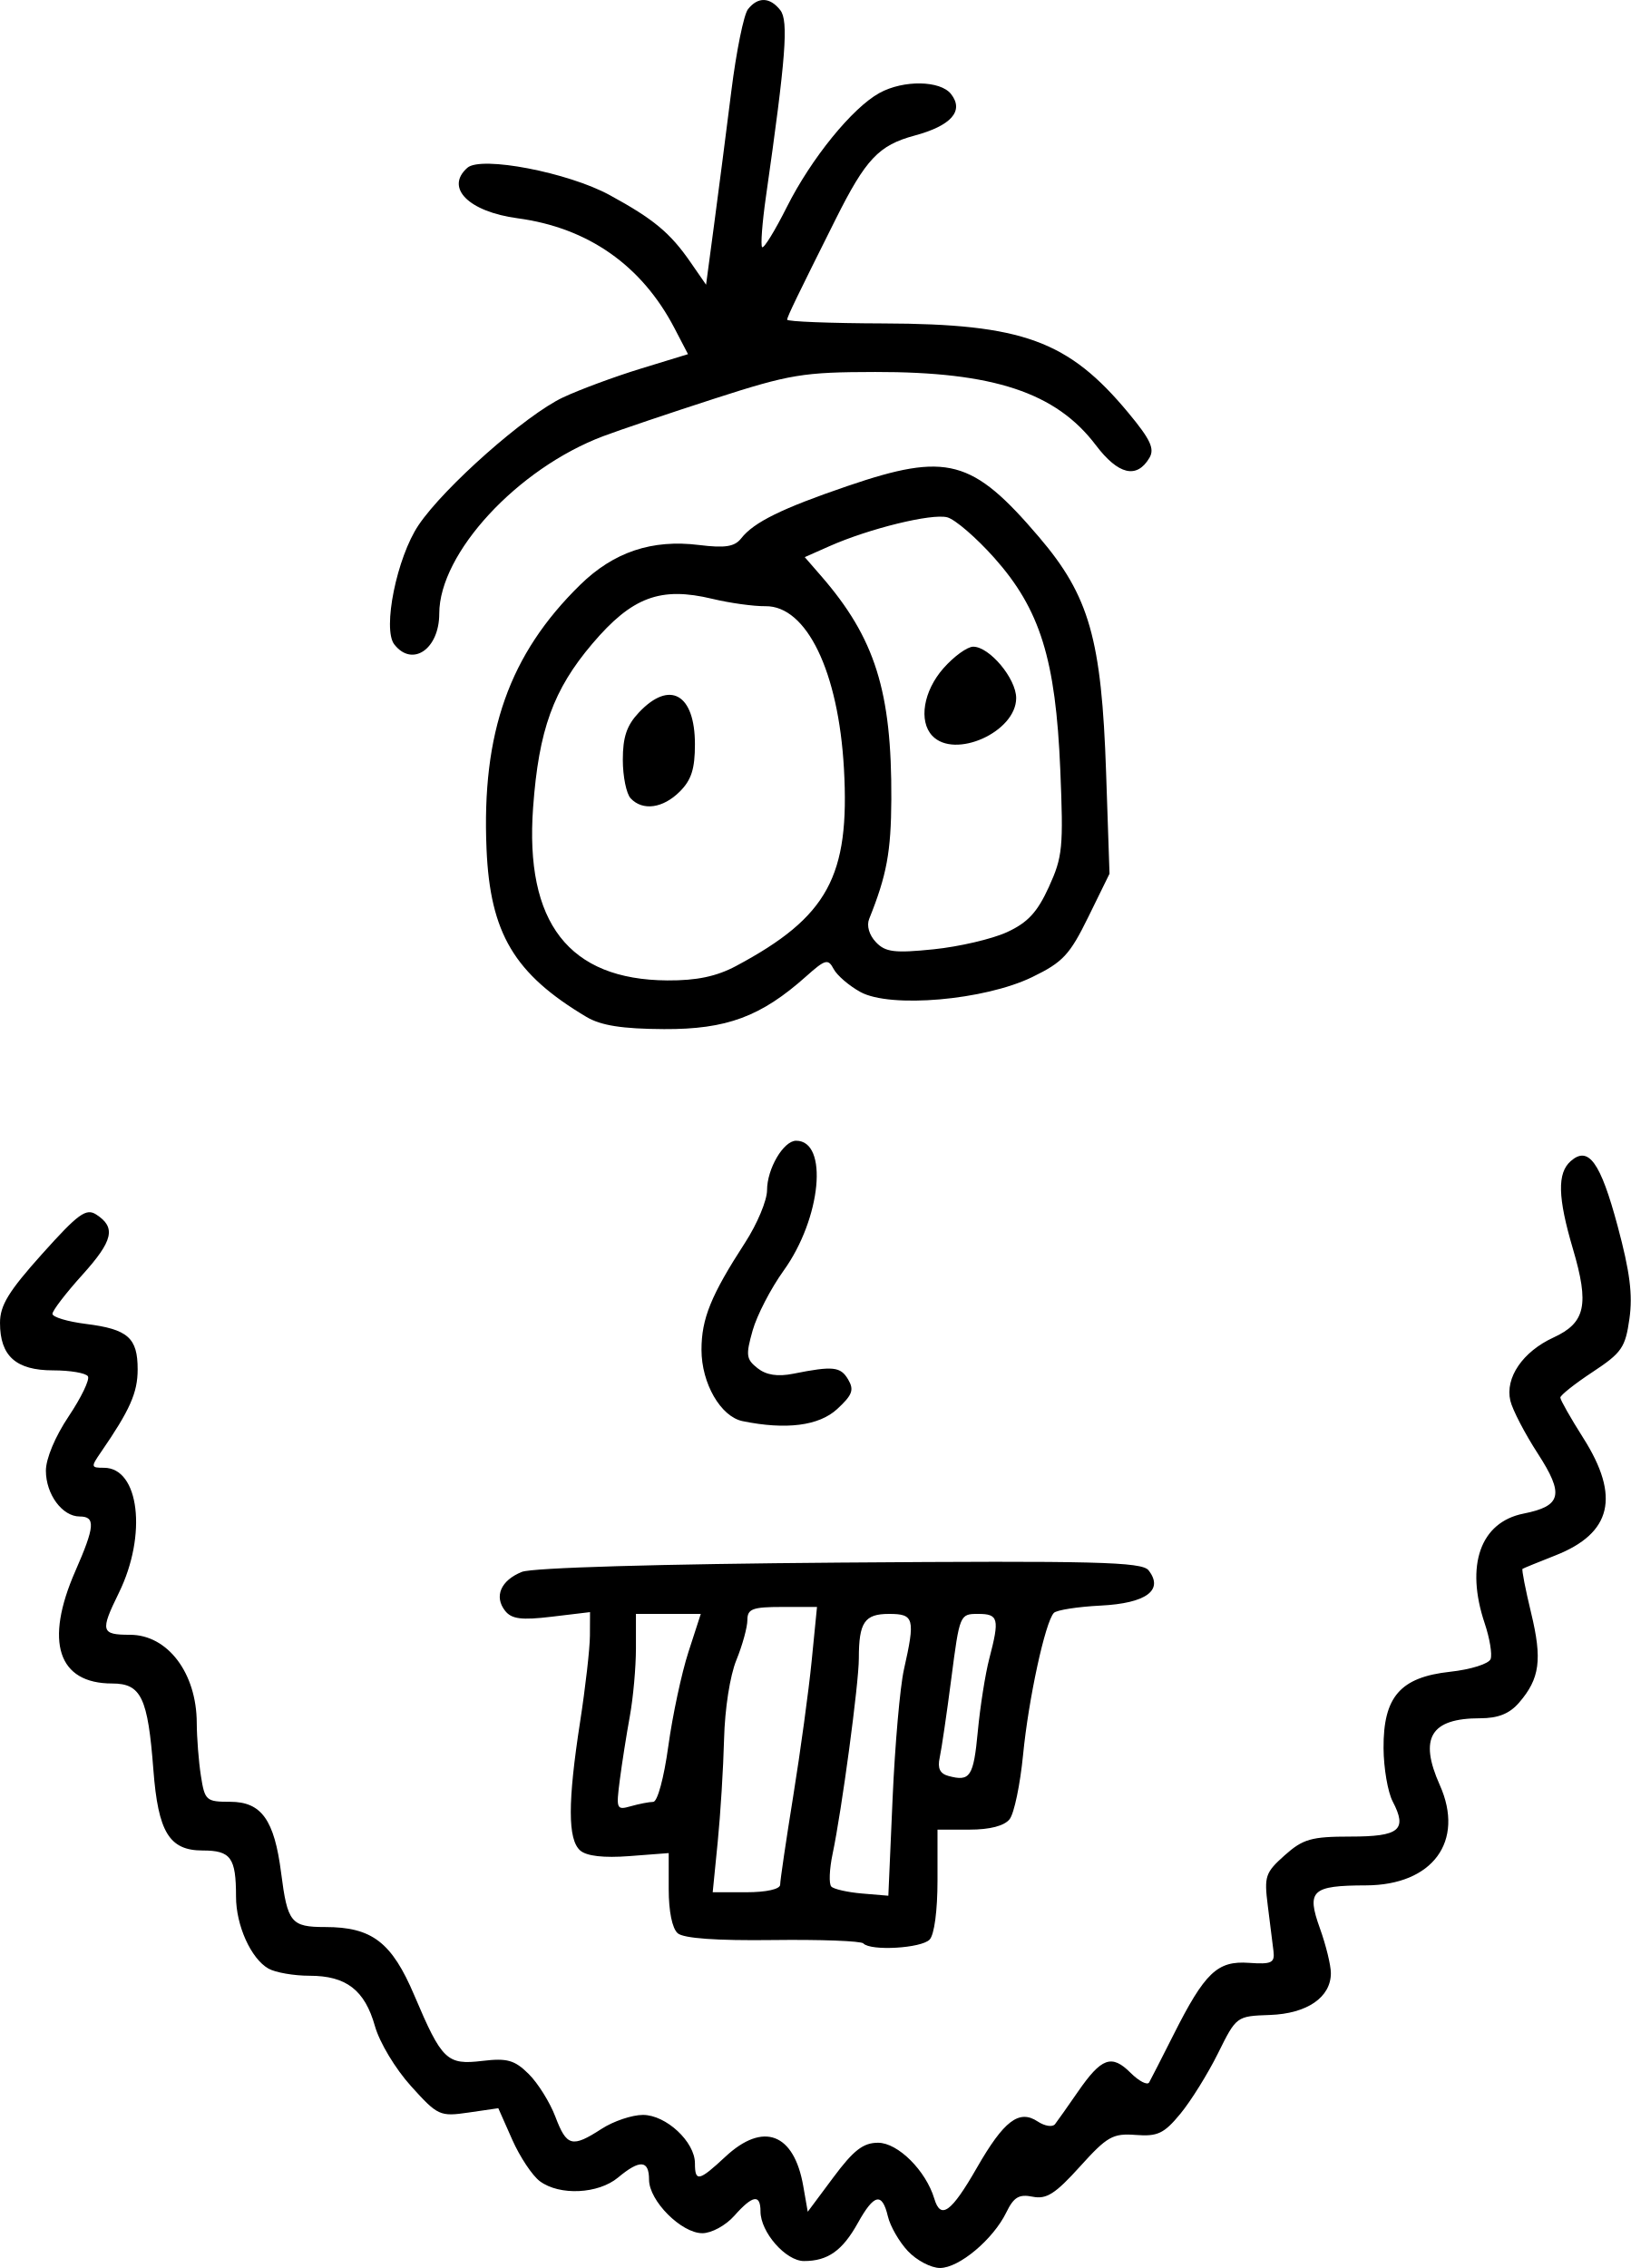
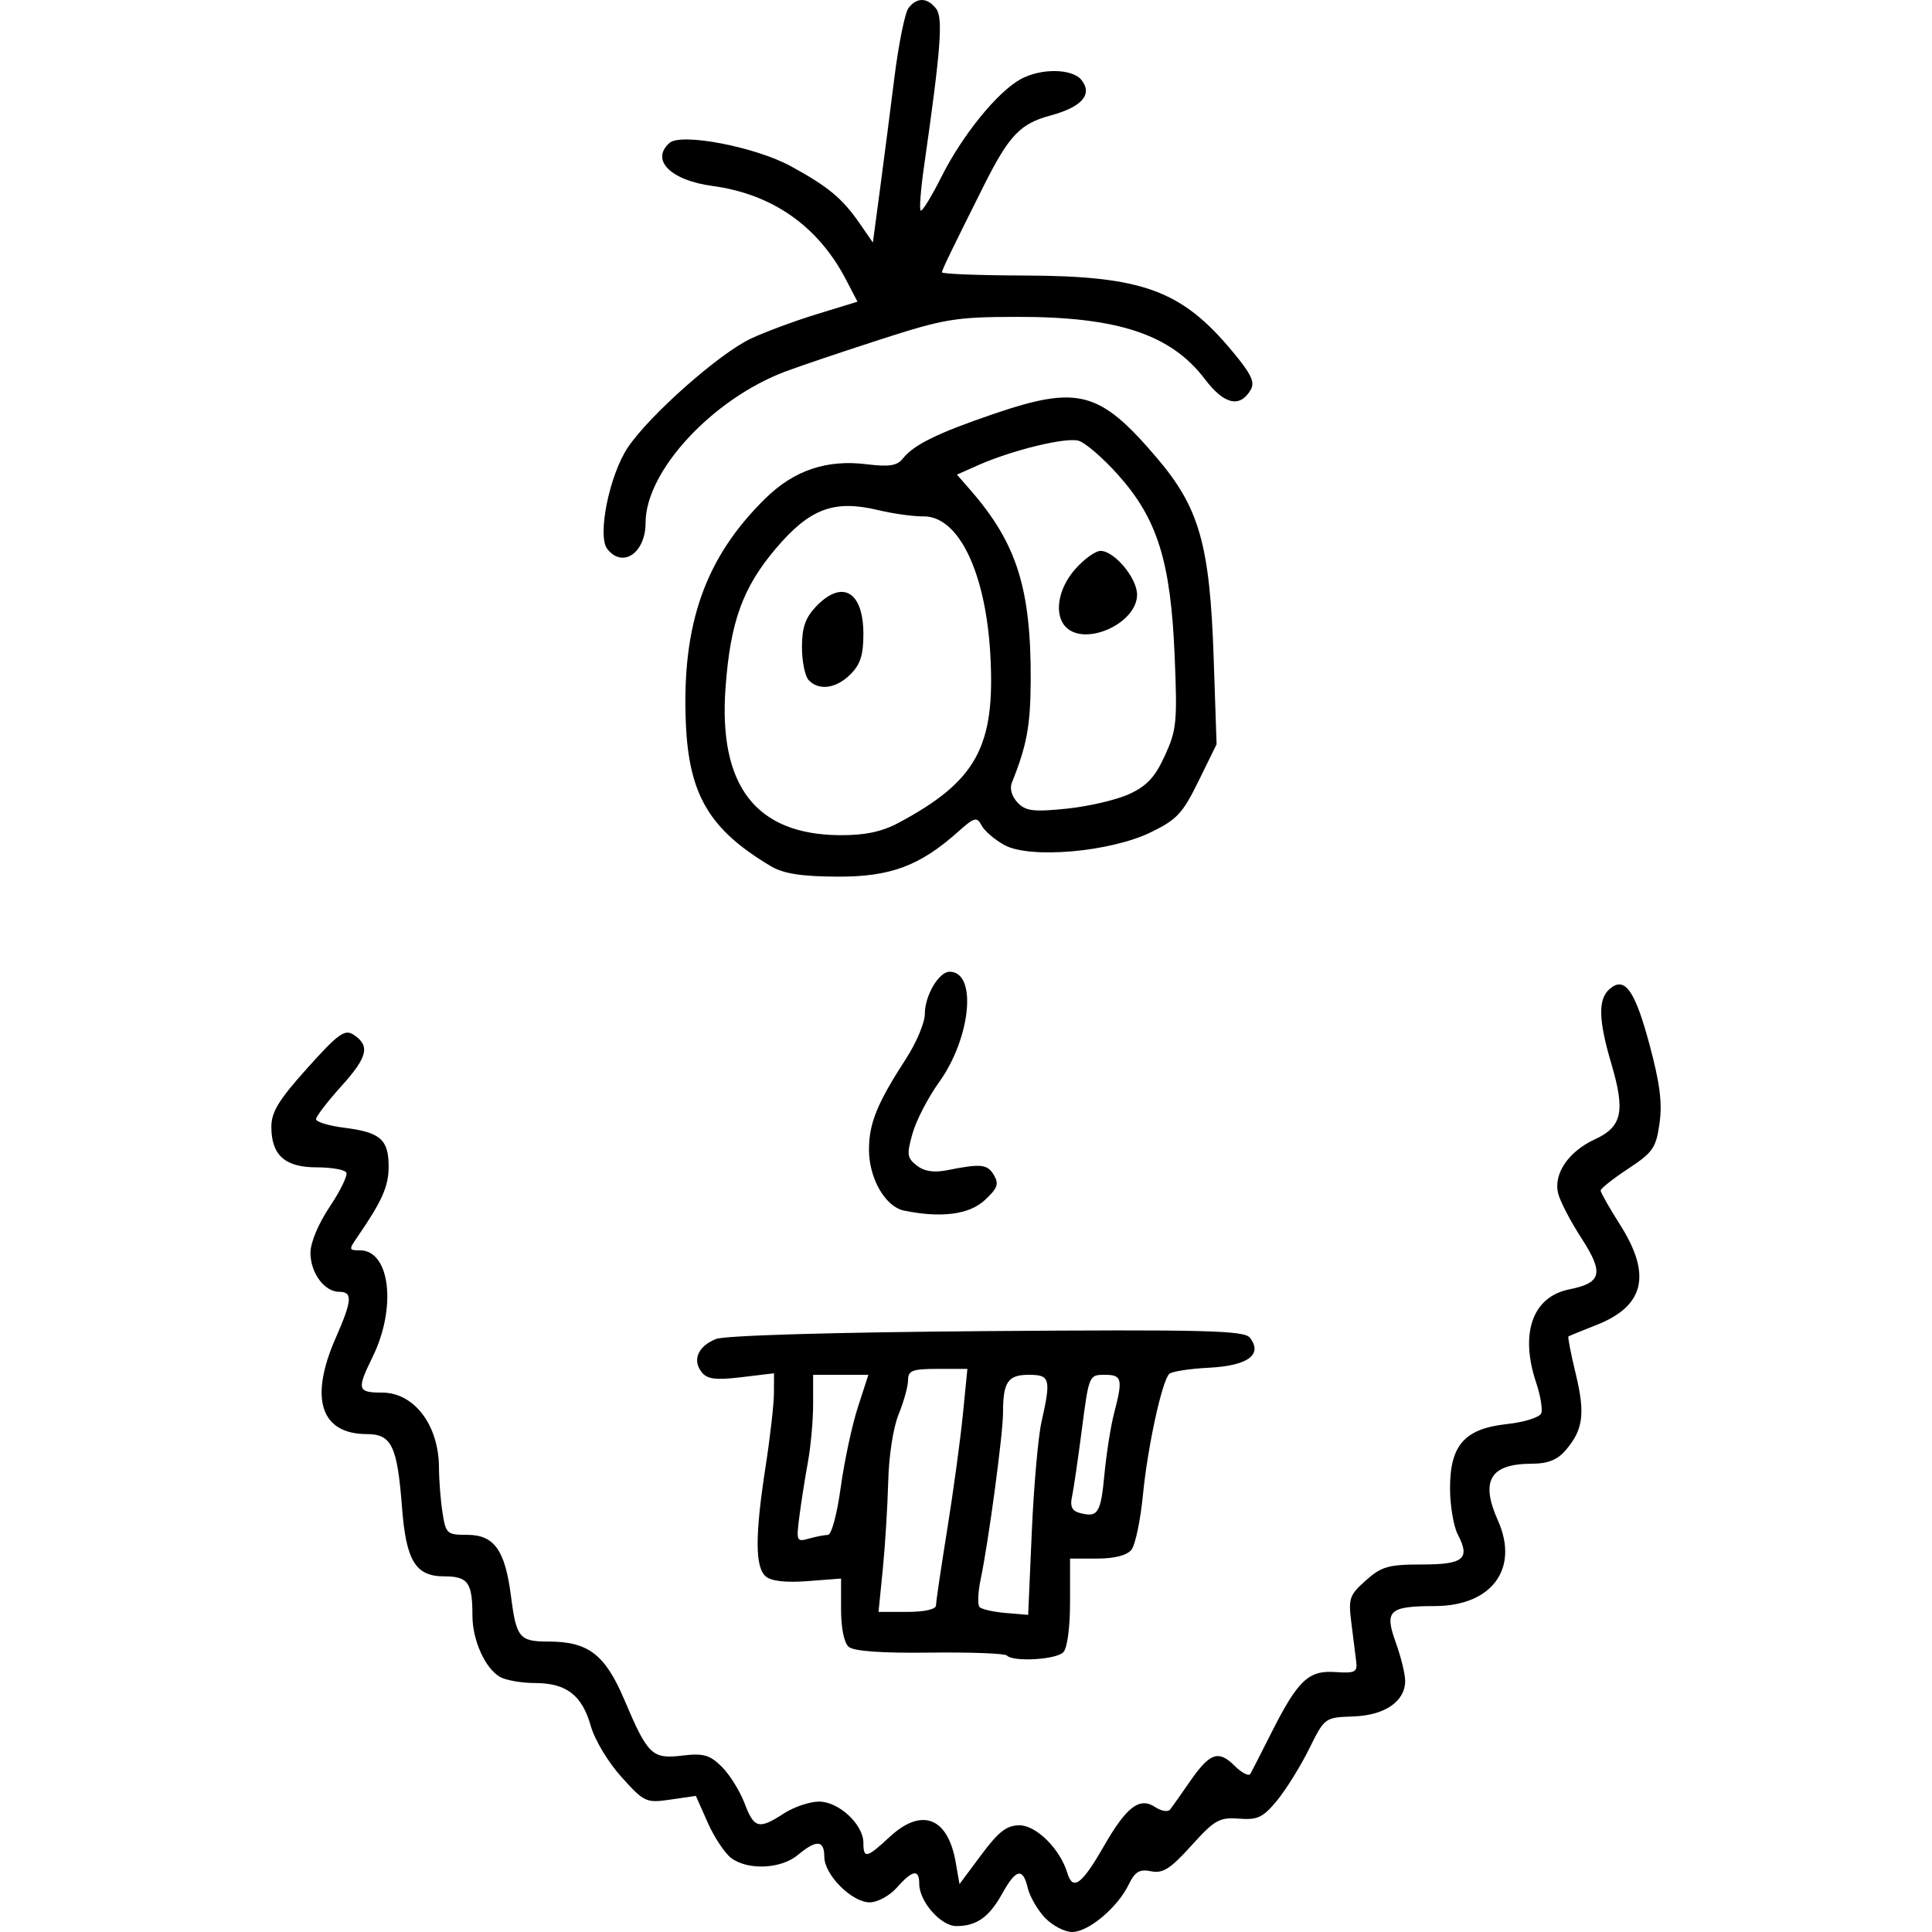
- <svg xmlns="http://www.w3.org/2000/svg" width="124.367mm" height="172.951mm" viewBox="0 0 440.67 612.819" id="svg4367" version="1.1">
+ <svg xmlns="http://www.w3.org/2000/svg" width="172.951mm" height="172.951mm" viewBox="0 0 612.819 612.819" id="svg4367" version="1.1">
  <defs id="defs4369" />
-   <g id="layer1" transform="translate(-141.3558,-192.5158)">
+   <g id="layer1" transform="translate(-55.28168,-192.5158)">
    <path style="fill:#000000" d="m 386.714,800.796 c -2.352,-2.496 -4.794,-6.726 -5.426,-9.401 -1.558,-6.588 -3.733,-6.114 -8.114,1.767 -4.164,7.491 -8.125,10.292 -14.552,10.292 -4.928,0 -11.76,-7.794 -11.76,-13.415 0,-4.764 -2.13,-4.406 -7.086,1.194 -2.304,2.603 -6.154,4.7 -8.627,4.7 -5.676,0 -14.404,-8.758 -14.404,-14.453 0,-5.34 -2.474,-5.514 -8.375,-0.588 -5.341,4.459 -15.807,4.953 -21.128,0.997 -2.045,-1.52 -5.408,-6.58 -7.474,-11.246 l -3.757,-8.483 -8.043,1.17 c -7.756,1.128 -8.312,0.873 -15.556,-7.152 -4.22,-4.675 -8.485,-11.765 -9.731,-16.178 -2.759,-9.774 -7.765,-13.633 -17.683,-13.633 -4.232,0 -9.228,-0.871 -11.103,-1.936 -4.717,-2.679 -8.76,-11.651 -8.76,-19.439 0,-10.533 -1.398,-12.468 -9.007,-12.468 -9.025,0 -12.04,-4.938 -13.328,-21.833 -1.487,-19.508 -3.298,-23.291 -11.147,-23.291 -14.64,0 -18.324,-11.254 -9.941,-30.366 5.284,-12.045 5.5,-14.758 1.178,-14.758 -4.708,0 -9.133,-5.995 -9.133,-12.375 0,-3.259 2.506,-9.239 6.154,-14.684 3.384,-5.052 5.729,-9.914 5.21,-10.805 -0.519,-0.891 -4.759,-1.62 -9.422,-1.62 -10.015,0 -14.343,-3.869 -14.343,-12.822 0,-4.741 2.309,-8.52 11.4,-18.654 9.752,-10.872 11.864,-12.408 14.616,-10.627 5.398,3.494 4.563,7.075 -3.813,16.353 -4.416,4.891 -8.03,9.607 -8.03,10.479 0,0.872 4.07,2.097 9.046,2.722 11.36,1.428 13.987,3.741 13.979,12.308 0,6.276 -2.098,10.989 -9.912,22.332 -2.773,4.026 -2.735,4.23 0.804,4.23 9.559,0 11.72,18.139 4.028,33.801 -5.094,10.371 -4.841,11.324 3.006,11.324 10.19,0 18.008,10.333 18.044,23.849 0.018,3.946 0.514,10.347 1.117,14.225 1.047,6.723 1.415,7.051 7.912,7.051 8.449,0 11.936,4.865 13.771,19.215 1.721,13.456 2.675,14.628 11.919,14.628 12.641,0 17.976,4.093 24.078,18.474 7.447,17.55 8.792,18.845 18.393,17.696 6.686,-0.8 8.709,-0.229 12.505,3.53 2.491,2.466 5.733,7.657 7.204,11.534 3.067,8.084 4.514,8.464 12.52,3.283 3.19,-2.064 8.209,-3.753 11.153,-3.753 6.242,0 14.05,7.266 14.05,13.076 0,5.11 1.086,4.874 8.243,-1.795 10.201,-9.506 18.524,-6.373 21.022,7.913 l 1.219,6.973 6.944,-9.323 c 5.455,-7.324 8.041,-9.323 12.06,-9.323 5.362,0 12.929,7.533 15.203,15.135 1.721,5.755 4.588,3.669 11.488,-8.358 7.306,-12.735 11.408,-15.861 16.439,-12.526 1.907,1.264 4.014,1.594 4.684,0.733 0.67,-0.861 3.45,-4.798 6.179,-8.751 6.374,-9.232 9.126,-10.224 14.234,-5.132 2.284,2.277 4.547,3.442 5.03,2.588 0.483,-0.853 3.435,-6.628 6.56,-12.833 8.486,-16.847 11.851,-20.065 20.36,-19.466 6.173,0.434 7.061,0.011 6.671,-3.178 -0.248,-2.023 -0.939,-7.539 -1.536,-12.257 -1.009,-7.972 -0.686,-8.936 4.572,-13.631 4.93,-4.402 7.213,-5.053 17.734,-5.053 13.309,0 15.463,-1.788 11.441,-9.496 -1.322,-2.533 -2.432,-9 -2.466,-14.372 -0.089,-13.898 4.528,-19.199 17.998,-20.664 5.56,-0.605 10.469,-2.15 10.936,-3.442 0.466,-1.29 -0.252,-5.618 -1.595,-9.619 -5.282,-15.725 -1.176,-27.35 10.479,-29.671 10.318,-2.054 11.048,-5.147 3.841,-16.266 -3.487,-5.38 -6.815,-11.791 -7.396,-14.246 -1.466,-6.199 3.35,-13.251 11.66,-17.072 8.655,-3.979 9.717,-8.833 5.243,-23.974 -4.102,-13.882 -4.265,-20.45 -0.589,-23.688 4.798,-4.226 8.041,0.27 12.688,17.585 3.317,12.361 4.098,18.504 3.178,25.012 -1.099,7.781 -2.075,9.193 -9.945,14.384 -4.799,3.166 -8.726,6.276 -8.726,6.911 0,0.635 2.79,5.551 6.201,10.926 10.043,15.826 7.692,25.734 -7.526,31.719 -4.63,1.821 -8.631,3.457 -8.892,3.637 -0.261,0.179 0.785,5.543 2.325,11.919 3.043,12.608 2.358,17.721 -3.249,24.221 -2.587,2.999 -5.655,4.23 -10.543,4.23 -13.364,0 -16.578,5.322 -10.892,18.04 6.802,15.212 -1.923,27.063 -19.96,27.113 -14.663,0.041 -16.108,1.392 -12.427,11.622 1.626,4.519 2.957,9.961 2.957,12.093 0,6.534 -6.425,10.945 -16.459,11.3 -9.061,0.32 -9.065,0.323 -14.049,10.371 -2.742,5.528 -7.309,12.869 -10.15,16.314 -4.425,5.366 -6.154,6.188 -12.062,5.735 -6.205,-0.475 -7.717,0.381 -15.089,8.545 -6.662,7.379 -9.05,8.9 -12.784,8.142 -3.674,-0.745 -5.097,0.103 -7.112,4.239 -3.562,7.309 -12.762,15.02 -17.922,15.02 -2.405,0 -6.298,-2.042 -8.65,-4.539 z m -12.06,-83.163 c -0.629,-0.667 -11.629,-1.079 -24.445,-0.915 -15.185,0.195 -24.146,-0.445 -25.726,-1.837 -1.482,-1.305 -2.425,-5.93 -2.425,-11.896 l 0,-9.761 -10.634,0.816 c -6.916,0.531 -11.562,-7e-4 -13.287,-1.52 -3.376,-2.974 -3.382,-13.062 -0.02,-34.779 1.441,-9.307 2.634,-19.781 2.651,-23.275 l 0.03,-6.353 -10.364,1.244 c -8.158,0.98 -10.84,0.636 -12.6,-1.613 -3.024,-3.867 -1.149,-8.203 4.539,-10.498 2.821,-1.138 37.152,-2.142 85.969,-2.513 68.966,-0.525 81.592,-0.209 83.383,2.081 4.193,5.362 -0.625,8.916 -12.926,9.534 -6.232,0.313 -11.932,1.204 -12.666,1.981 -2.337,2.471 -6.847,23.267 -8.315,38.335 -0.78,8.01 -2.414,15.836 -3.63,17.392 -1.416,1.811 -5.322,2.829 -10.853,2.829 l -8.641,0 0,13.725 c 0,8.168 -0.861,14.639 -2.126,15.982 -2.218,2.354 -15.927,3.152 -17.915,1.043 z m 10.963,-73.994 c 3.106,-13.795 2.773,-15.041 -4.019,-15.041 -6.627,0 -8.162,2.264 -8.162,12.044 0,6.73 -4.603,41 -7.095,52.822 -0.872,4.136 -1.027,8.099 -0.345,8.805 0.682,0.707 4.429,1.552 8.326,1.88 l 7.087,0.596 1.152,-26.323 c 0.634,-14.477 2.009,-30.13 3.057,-34.783 z m -33.441,58.118 c 0,-1.126 1.591,-11.914 3.536,-23.972 1.944,-12.059 4.184,-28.482 4.977,-36.496 l 1.442,-14.571 -9.407,0 c -8.021,0 -9.406,0.52 -9.406,3.531 0,1.942 -1.337,6.807 -2.971,10.811 -1.737,4.255 -3.12,13.139 -3.329,21.382 -0.197,7.756 -0.968,20.235 -1.714,27.733 l -1.357,13.631 9.115,0 c 5.392,0 9.115,-0.836 9.115,-2.047 z m -34.307,-22.369 c 1.155,-0.015 2.893,-6.43 4.084,-15.075 1.14,-8.277 3.581,-19.699 5.423,-25.383 l 3.35,-10.333 -8.763,0 -8.762,0 0,9.308 c 0,5.12 -0.741,13.369 -1.647,18.332 -0.906,4.963 -2.127,12.725 -2.714,17.249 -1.019,7.863 -0.888,8.175 2.976,7.076 2.223,-0.632 4.947,-1.161 6.053,-1.175 z m 87.718,-19.076 c 0.632,-6.691 2.022,-15.506 3.091,-19.59 2.836,-10.84 2.516,-12.125 -3.014,-12.125 -4.932,0 -4.996,0.152 -7.231,17.392 -1.24,9.566 -2.657,19.219 -3.148,21.453 -0.63,2.864 0.065,4.321 2.359,4.941 5.884,1.591 6.783,0.224 7.944,-12.071 z m -63.561,-83.801 c -5.921,-1.214 -11.109,-10.215 -11.109,-19.274 0,-8.429 2.57,-14.744 11.788,-28.965 3.26,-5.031 5.928,-11.402 5.928,-14.158 0,-5.802 4.447,-13.369 7.856,-13.369 8.812,0 6.793,20.962 -3.382,35.104 -3.444,4.788 -7.211,12.065 -8.37,16.171 -1.892,6.701 -1.755,7.746 1.337,10.193 2.341,1.853 5.431,2.329 9.646,1.486 10.746,-2.15 12.77,-1.937 14.827,1.556 1.662,2.824 1.156,4.186 -2.967,7.991 -4.914,4.534 -13.815,5.671 -25.553,3.265 z m -42.192,-109.218 c -19.507,-11.613 -26.034,-22.582 -27.006,-45.385 -1.342,-31.472 6.17,-52.649 25.319,-71.382 9.067,-8.87 19.408,-12.331 32.118,-10.748 7.029,0.875 9.612,0.466 11.386,-1.803 3.408,-4.358 10.974,-8.078 28.79,-14.155 26.826,-9.15 33.664,-7.324 51.683,13.808 13.599,15.948 16.909,27.56 18.127,63.586 l 0.925,27.382 -5.725,11.674 c -5.028,10.253 -6.874,12.232 -15.165,16.257 -12.883,6.254 -38.336,8.467 -46.411,4.036 -3.068,-1.684 -6.329,-4.484 -7.245,-6.222 -1.497,-2.838 -2.253,-2.636 -7.427,1.984 -12.188,10.884 -21.509,14.344 -38.414,14.258 -11.278,-0.057 -17.045,-0.963 -20.955,-3.29 z m 40.454,-13.777 c 24.76,-13.227 30.759,-24.212 29.122,-53.33 -1.473,-26.201 -10.088,-44.018 -21.215,-43.874 -3.17,0.041 -9.618,-0.853 -14.33,-1.987 -14.034,-3.376 -21.719,-0.507 -32.431,12.107 -10.566,12.442 -14.486,23.266 -16.017,44.223 -2.279,31.182 9.675,46.597 36.269,46.773 7.932,0.052 13.293,-1.075 18.602,-3.911 z m -28.505,-45.276 c -1.169,-1.241 -2.126,-5.933 -2.126,-10.427 0,-6.168 1.066,-9.301 4.348,-12.785 8.346,-8.858 15.139,-5.001 15.139,8.595 0,6.66 -0.96,9.655 -4.1,12.785 -4.543,4.529 -10.009,5.284 -13.262,1.832 z m 101.693,36.145 c 5.603,-2.581 8.192,-5.375 11.306,-12.202 3.728,-8.174 3.966,-10.611 3.088,-31.722 -1.239,-29.802 -5.453,-43.318 -17.835,-57.213 -4.864,-5.459 -10.578,-10.387 -12.697,-10.951 -4.173,-1.111 -21.089,3.031 -31.832,7.794 l -6.685,2.964 4.389,5.048 c 14.619,16.814 19.146,31.199 19.005,60.388 -0.069,14.197 -1.242,20.532 -5.986,32.316 -0.737,1.832 -0.018,4.334 1.811,6.272 2.556,2.713 5.03,3.02 15.603,1.939 6.911,-0.707 15.836,-2.792 19.832,-4.633 z m -20.2,-53.066 c -3.733,-3.962 -2.39,-12.088 3.014,-18.227 2.827,-3.212 6.451,-5.839 8.053,-5.839 4.402,0 11.61,8.617 11.61,13.88 0,9.155 -16.616,16.619 -22.677,10.187 z m -145.367,-24.675 c -3.254,-4.162 0.683,-23.532 6.556,-32.247 6.925,-10.277 28.997,-29.787 39.029,-34.497 4.504,-2.115 13.947,-5.611 20.984,-7.768 l 12.794,-3.922 -3.653,-7.013 c -8.841,-16.974 -23.351,-27.143 -42.38,-29.701 -13.263,-1.783 -19.706,-8.257 -13.585,-13.649 3.707,-3.265 27.205,1.247 38.459,7.384 11.86,6.467 16.34,10.187 21.829,18.125 l 4.213,6.093 2.195,-16.434 c 1.207,-9.039 3.292,-25.195 4.632,-35.902 1.34,-10.707 3.36,-20.649 4.489,-22.092 2.674,-3.42 5.947,-3.33 8.739,0.24 2.27,2.902 1.519,12.666 -3.875,50.374 -1.008,7.048 -1.472,13.197 -1.031,13.665 0.441,0.468 3.445,-4.413 6.676,-10.847 6.59,-13.121 17.692,-26.789 25.033,-30.818 6.489,-3.561 16.448,-3.406 19.348,0.302 3.566,4.56 0.06,8.539 -9.886,11.22 -9.662,2.603 -13.171,6.328 -21.324,22.632 -10.356,20.709 -12.996,26.172 -13.097,27.097 -0.057,0.517 11.655,0.977 26.027,1.022 37.648,0.118 49.998,4.633 66.24,24.216 5.921,7.139 7.09,9.644 5.643,12.095 -3.41,5.776 -8.416,4.594 -14.485,-3.42 -10.772,-14.226 -27.649,-19.824 -59.614,-19.774 -19.514,0.031 -23.078,0.621 -43.404,7.189 -12.18,3.936 -25.732,8.511 -30.117,10.166 -23.17,8.748 -44.29,31.61 -44.29,47.945 0,9.584 -7.263,14.561 -12.142,8.321 z" id="path4045" />
  </g>
</svg>
